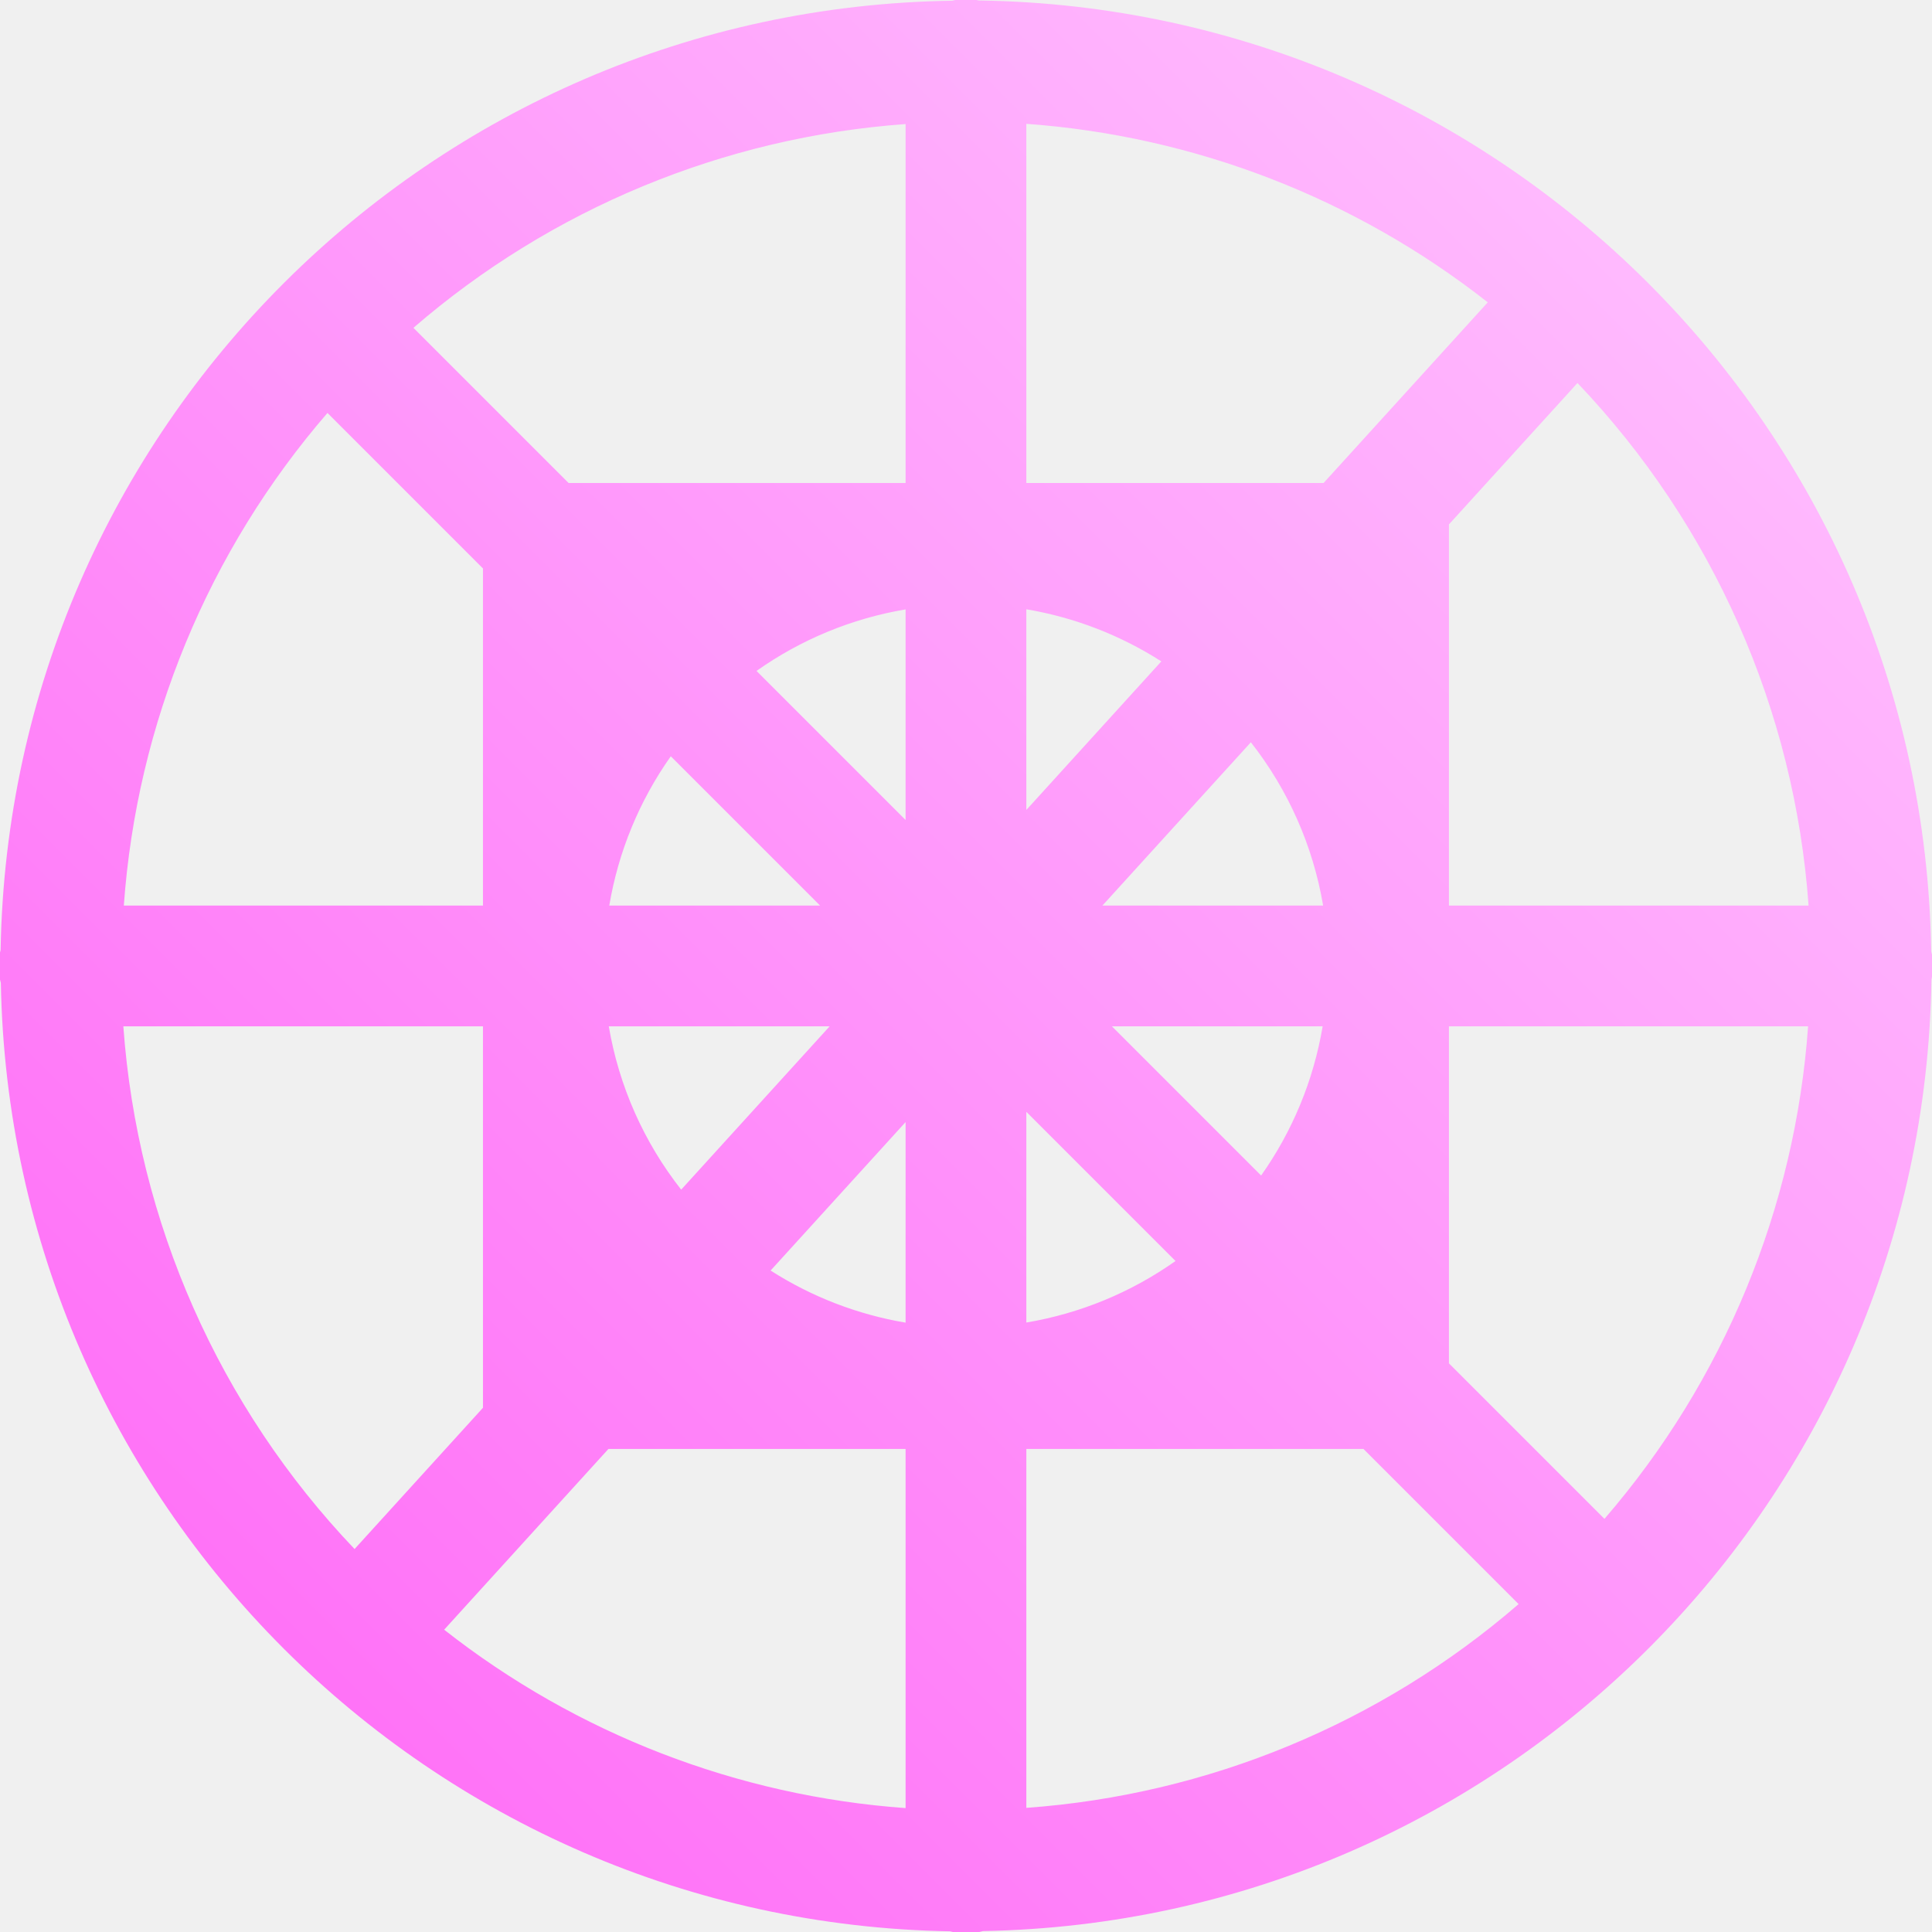
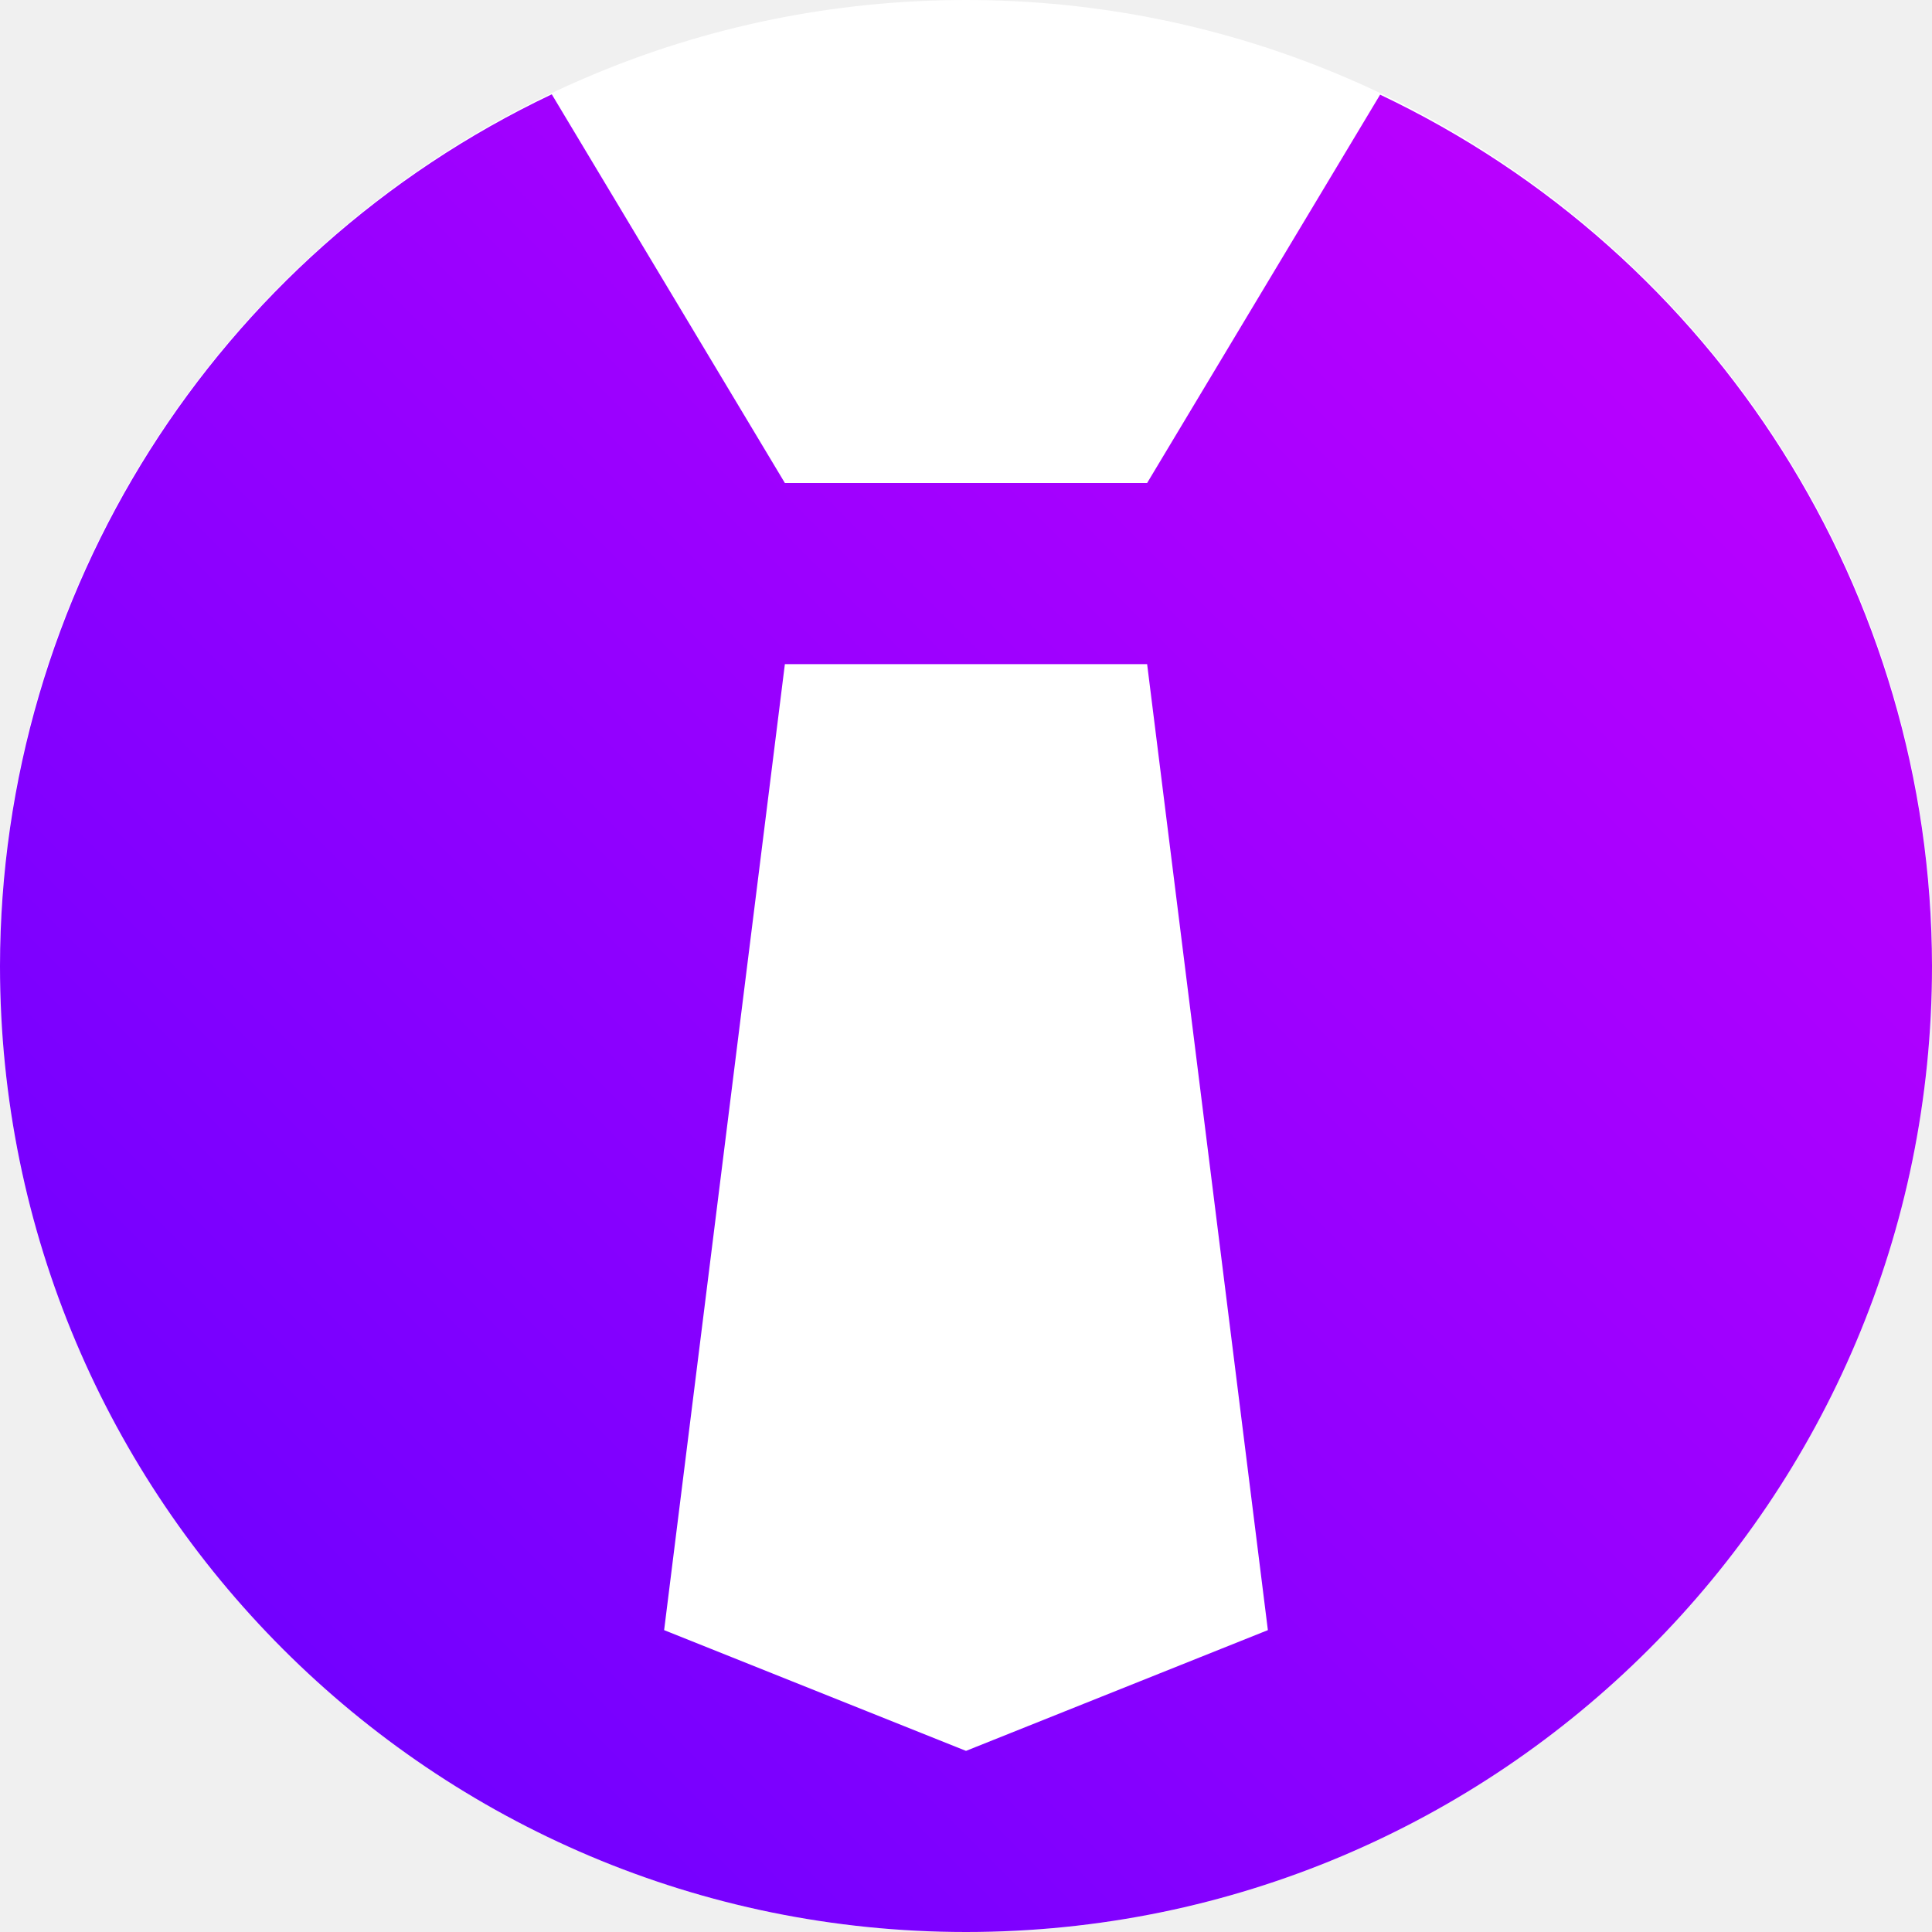
- <svg xmlns="http://www.w3.org/2000/svg" xmlns:xlink="http://www.w3.org/1999/xlink" width="32" height="32" viewBox="0 0 8.467 8.467" version="1.1" id="svg4559">
-   <defs id="defs4553">
-     <linearGradient id="linearGradient5114">
-       <stop style="stop-color:#ff64f6;stop-opacity:1" offset="0" id="stop5110" />
-       <stop style="stop-color:#ffc8ff;stop-opacity:1" offset="1" id="stop5112" />
+ <svg xmlns="http://www.w3.org/2000/svg" xmlns:xlink="http://www.w3.org/1999/xlink" width="32" height="32" viewBox="0 0 32 32" id="svg2" version="1.1">
+   <defs id="defs4">
+     <linearGradient id="linearGradient4150">
+       <stop style="stop-color:#6400ff;stop-opacity:1" offset="0" id="stop4152" />
+       <stop style="stop-color:#c800ff;stop-opacity:1" offset="1" id="stop4154" />
    </linearGradient>
-     <linearGradient xlink:href="#linearGradient5114" id="linearGradient5116" x1="0" y1="297" x2="8.467" y2="288.533" gradientUnits="userSpaceOnUse" gradientTransform="matrix(3.779527,0,0,3.779527,0,-1090.52)" />
+     <linearGradient xlink:href="#linearGradient4150" id="linearGradient4156" x1="0" y1="32" x2="32" y2="0" gradientUnits="userSpaceOnUse" />
  </defs>
-   <g id="layer1" transform="translate(0,-288.5333)">
-     <path style="opacity:1;fill:url(#linearGradient5116);fill-opacity:1;fill-rule:nonzero;stroke:none;stroke-width:1;stroke-linecap:round;stroke-linejoin:round;stroke-miterlimit:4;stroke-dasharray:none;stroke-dashoffset:0;stroke-opacity:1" d="M 15.982 -0.016 A 1 1 0 0 0 15.77 0.012 A 16 16 0 0 0 0.01 15.736 A 1 1 0 0 0 0.014 16.281 A 16 16 0 0 0 15.736 31.99 A 1 1 0 0 0 16.281 31.986 A 16 16 0 0 0 31.992 16.225 A 1 1 0 0 0 31.988 15.756 A 16 16 0 0 0 16.213 0.008 A 1 1 0 0 0 15.982 -0.016 z M 17 2.051 A 14 14 0 0 1 24.643 5.008 L 21.924 8 L 17 8 L 17 2.051 z M 15 2.055 L 15 8 L 9.418 8 L 6.848 5.43 A 14 14 0 0 1 15 2.055 z M 26.129 6.344 A 14 14 0 0 1 29.957 15 L 24 15 L 24 8.686 L 26.129 6.344 z M 5.424 6.84 L 8 9.416 L 8 15 L 2.051 15 A 14 14 0 0 1 5.424 6.84 z M 17 10.092 A 6 6 0 0 1 19.236 10.955 L 17 13.416 L 17 10.092 z M 15 10.094 L 15 13.582 L 12.531 11.113 A 6 6 0 0 1 15 10.094 z M 20.719 12.295 A 6 6 0 0 1 21.916 15 L 18.26 15 L 20.719 12.295 z M 11.111 12.527 L 13.584 15 L 10.092 15 A 6 6 0 0 1 11.111 12.527 z M 2.043 17 L 8 17 L 8 23.318 L 5.873 25.658 A 14 14 0 0 1 2.043 17 z M 10.084 17 L 13.742 17 L 11.283 19.705 A 6 6 0 0 1 10.084 17 z M 18.418 17 L 21.908 17 A 6 6 0 0 1 20.889 19.471 L 18.418 17 z M 24 17 L 29.949 17 A 14 14 0 0 1 26.576 25.158 L 24 22.582 L 24 17 z M 17 18.416 L 19.471 20.887 A 6 6 0 0 1 17 21.906 L 17 18.416 z M 15 18.586 L 15 21.908 A 6 6 0 0 1 12.764 21.045 L 15 18.586 z M 10.078 24 L 15 24 L 15 29.949 A 14 14 0 0 1 7.357 26.994 L 10.078 24 z M 17 24 L 22.584 24 L 25.154 26.57 A 14 14 0 0 1 17 29.945 L 17 24 z " transform="matrix(0.2645833,0,0,0.2645833,0,288.5333)" id="path5108" />
+   <g id="layer1" transform="translate(0,-1020.362)">
+     <circle style="fill:#ffffff;fill-opacity:1;stroke:none;stroke-width:1;stroke-linecap:round;stroke-linejoin:round;stroke-miterlimit:4;stroke-dasharray:none;stroke-opacity:1" id="path4171" cx="16" cy="1036.362" r="16" />
+     <path style="fill:url(#linearGradient4156);fill-opacity:1;stroke:none;stroke-width:1;stroke-linecap:round;stroke-linejoin:round;stroke-miterlimit:4;stroke-dasharray:none;stroke-opacity:1" d="M 9.139 1.562 A 16 16 0 0 0 0 16 A 16 16 0 0 0 16 32 A 16 16 0 0 0 32 16 A 16 16 0 0 0 22.859 1.568 L 19 8 L 13 8 L 9.139 1.562 z M 13 11 L 19 11 L 21 27 L 16 29 L 11 27 L 13 11 z " transform="translate(0,1020.362)" id="path4145" />
  </g>
</svg>
